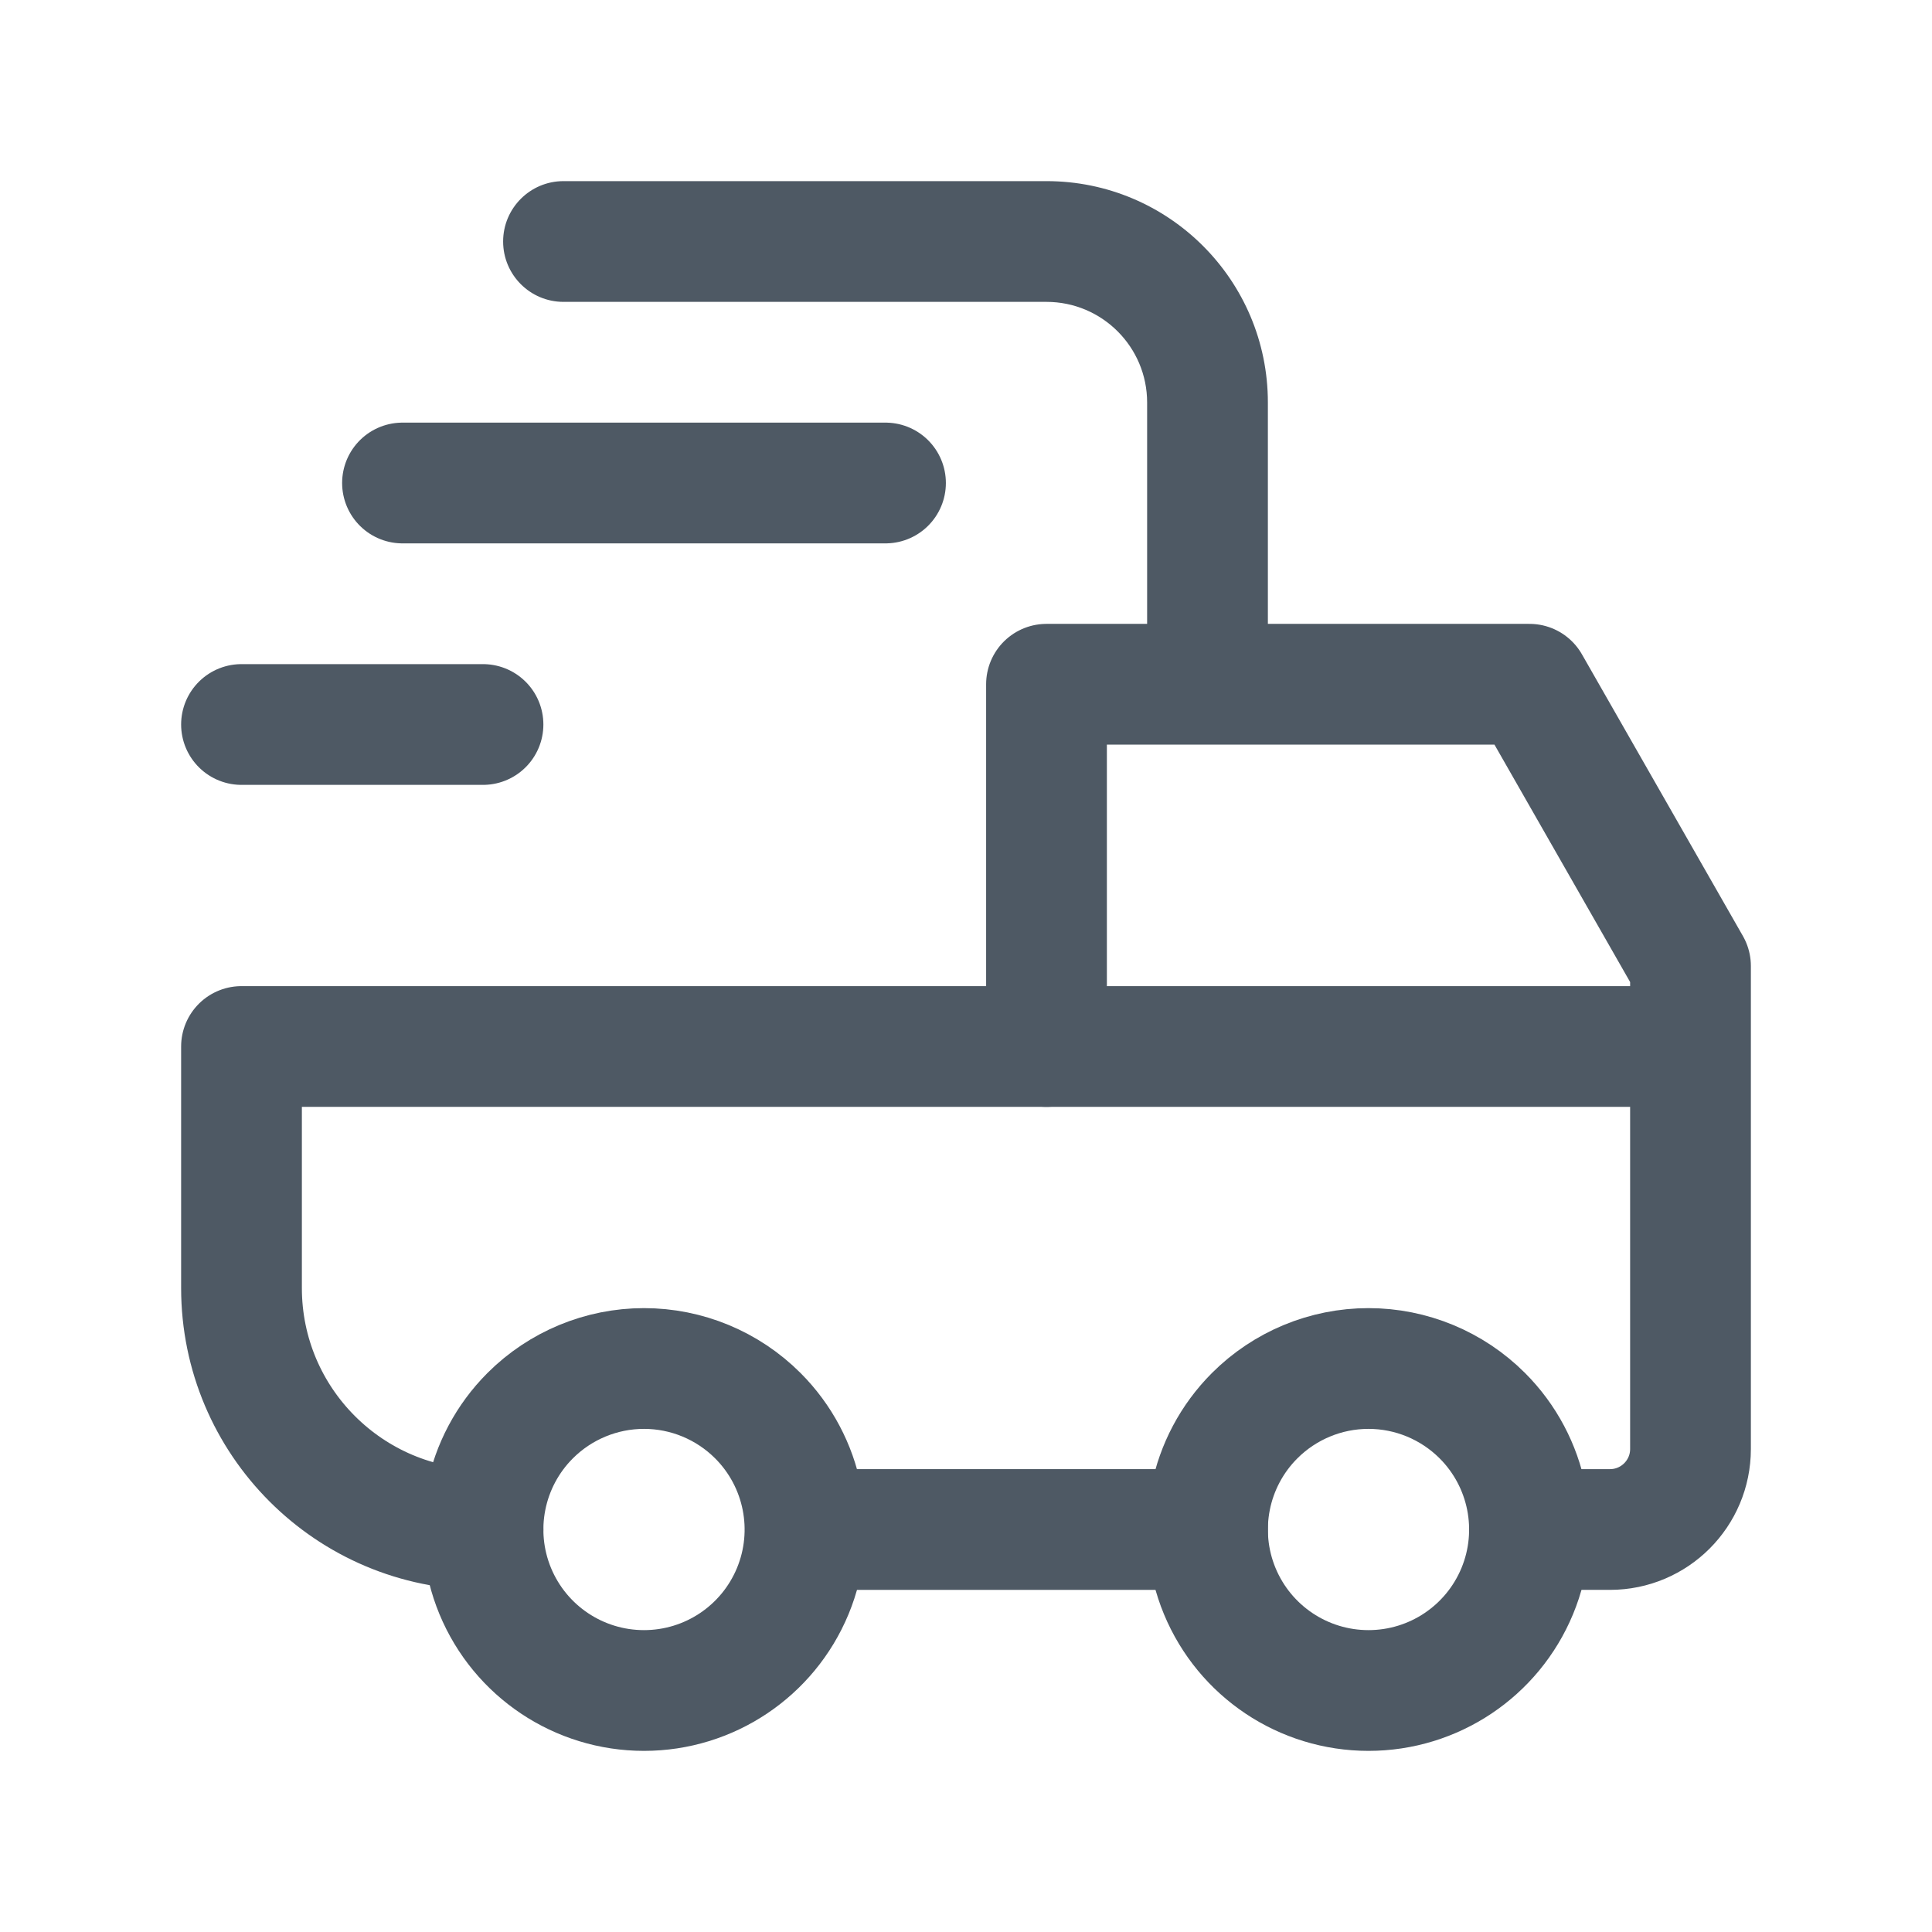
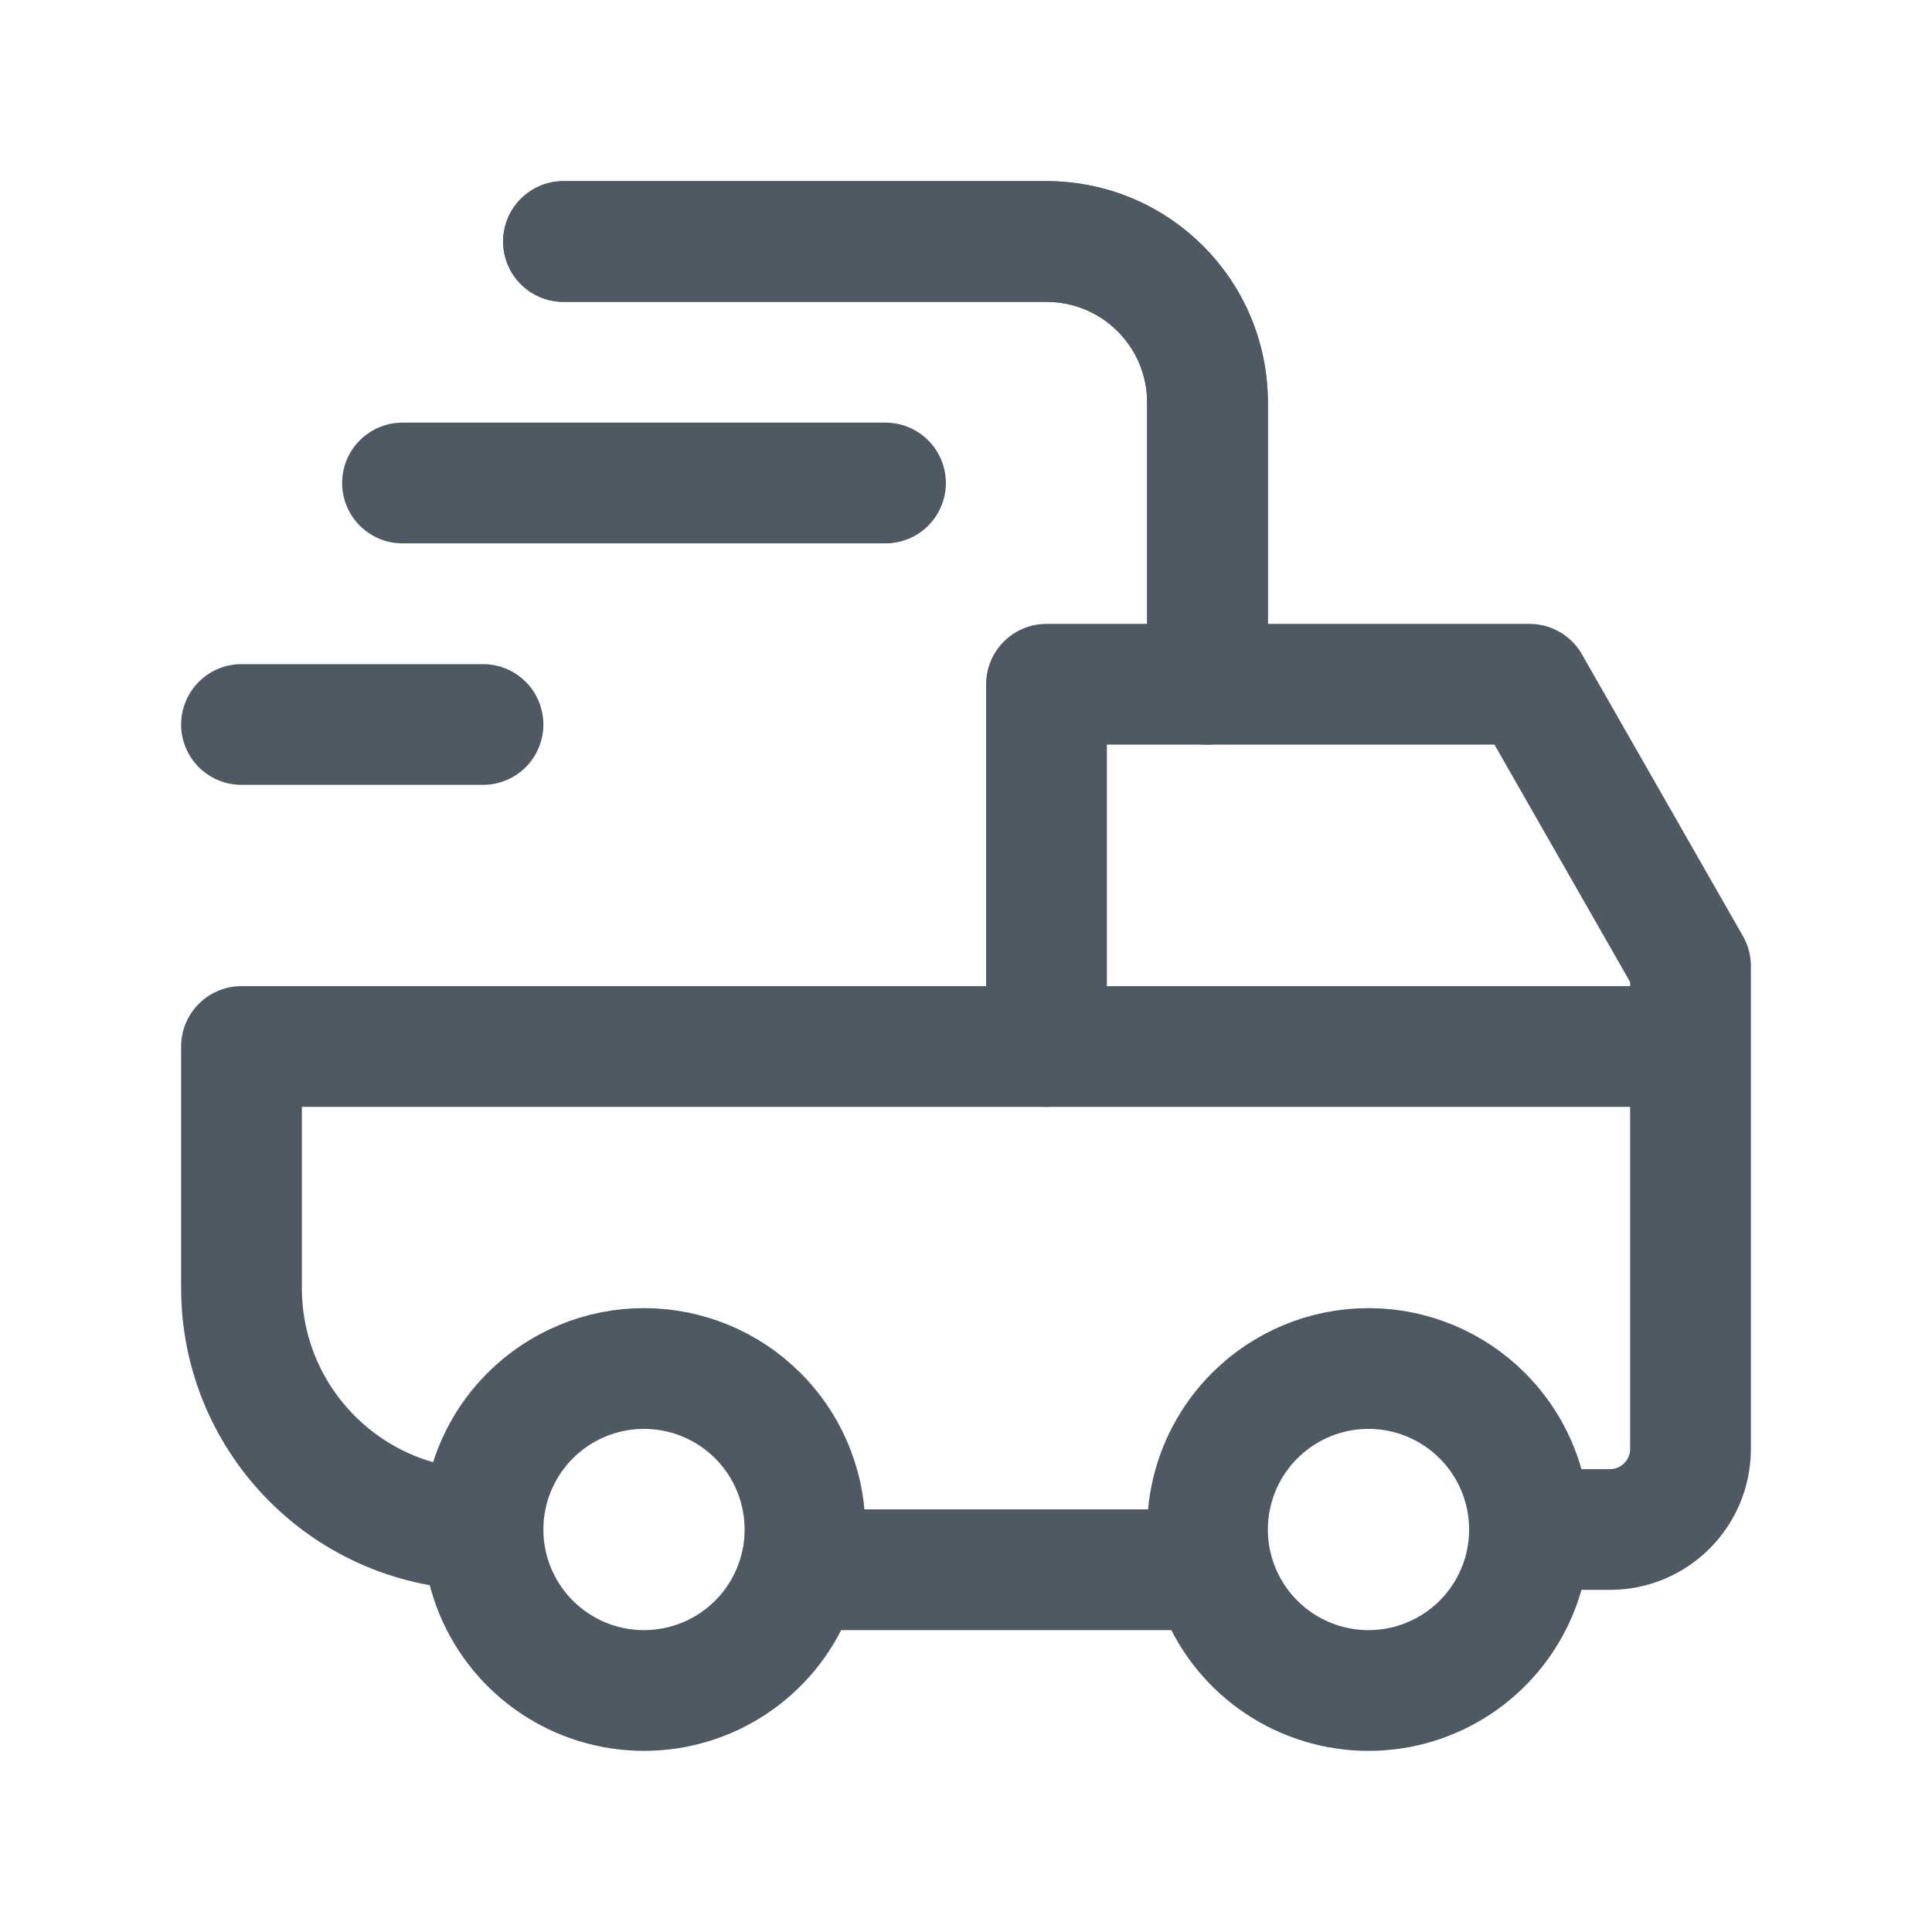
<svg xmlns="http://www.w3.org/2000/svg" width="24" height="24" viewBox="0 0 24 24" fill="none">
  <path d="M18.414 17.586C18.986 18.158 19.157 19.018 18.848 19.765C18.538 20.513 17.809 21 17 21C16.191 21 15.462 20.513 15.152 19.765C14.843 19.018 15.014 18.158 15.586 17.586C15.961 17.211 16.47 17 17 17C17.53 17 18.039 17.211 18.414 17.586" stroke="#4E5964" stroke-width="1.5" stroke-linecap="round" stroke-linejoin="round" />
  <path d="M9.414 17.586C9.986 18.158 10.157 19.018 9.848 19.765C9.538 20.513 8.809 21 8 21C7.191 21 6.462 20.513 6.152 19.765C5.843 19.018 6.014 18.158 6.586 17.586C6.961 17.211 7.47 17 8 17C8.53 17 9.039 17.211 9.414 17.586" stroke="#4E5964" stroke-width="1.5" stroke-linecap="round" stroke-linejoin="round" />
  <path d="M19 19L20 19C20.552 19 21 18.552 21 18L21 12L19 8.5L13 8.5L13 13L3 13L3 16C3 17.657 4.343 19 6 19V19" stroke="#4E5964" stroke-width="1.5" stroke-linecap="round" stroke-linejoin="round" />
-   <path d="M15 19.75L15.75 19.75L15.75 18.25L15 18.25L15 19.75ZM10 19.75L15 19.75L15 18.25L10 18.25L10 19.75Z" fill="#4E5964" />
  <path d="M7 2.25C6.586 2.25 6.25 2.586 6.25 3C6.25 3.414 6.586 3.75 7 3.75V2.25ZM15.75 8.5V5H14.25V8.5H15.75ZM13 2.25H7V3.75H13V2.25ZM15.75 5C15.75 3.481 14.519 2.25 13 2.25V3.75C13.69 3.75 14.25 4.31 14.25 5H15.75Z" fill="#4E5964" />
+   <path d="M15 8.5V5C15 3.895 14.105 3 13 3H7" stroke="#4E5964" stroke-width="1.5" stroke-linecap="round" />
  <path d="M11 6H5" stroke="#4E5964" stroke-width="1.5" stroke-linecap="round" />
  <path d="M20.5 13H13" stroke="#4E5964" stroke-width="1.5" stroke-linecap="round" />
  <path d="M6 9H3" stroke="#4E5964" stroke-width="1.5" stroke-linecap="round" />
+   <path d="M10 19.5H15" stroke="#4E5964" stroke-width="1.5" />
</svg>
